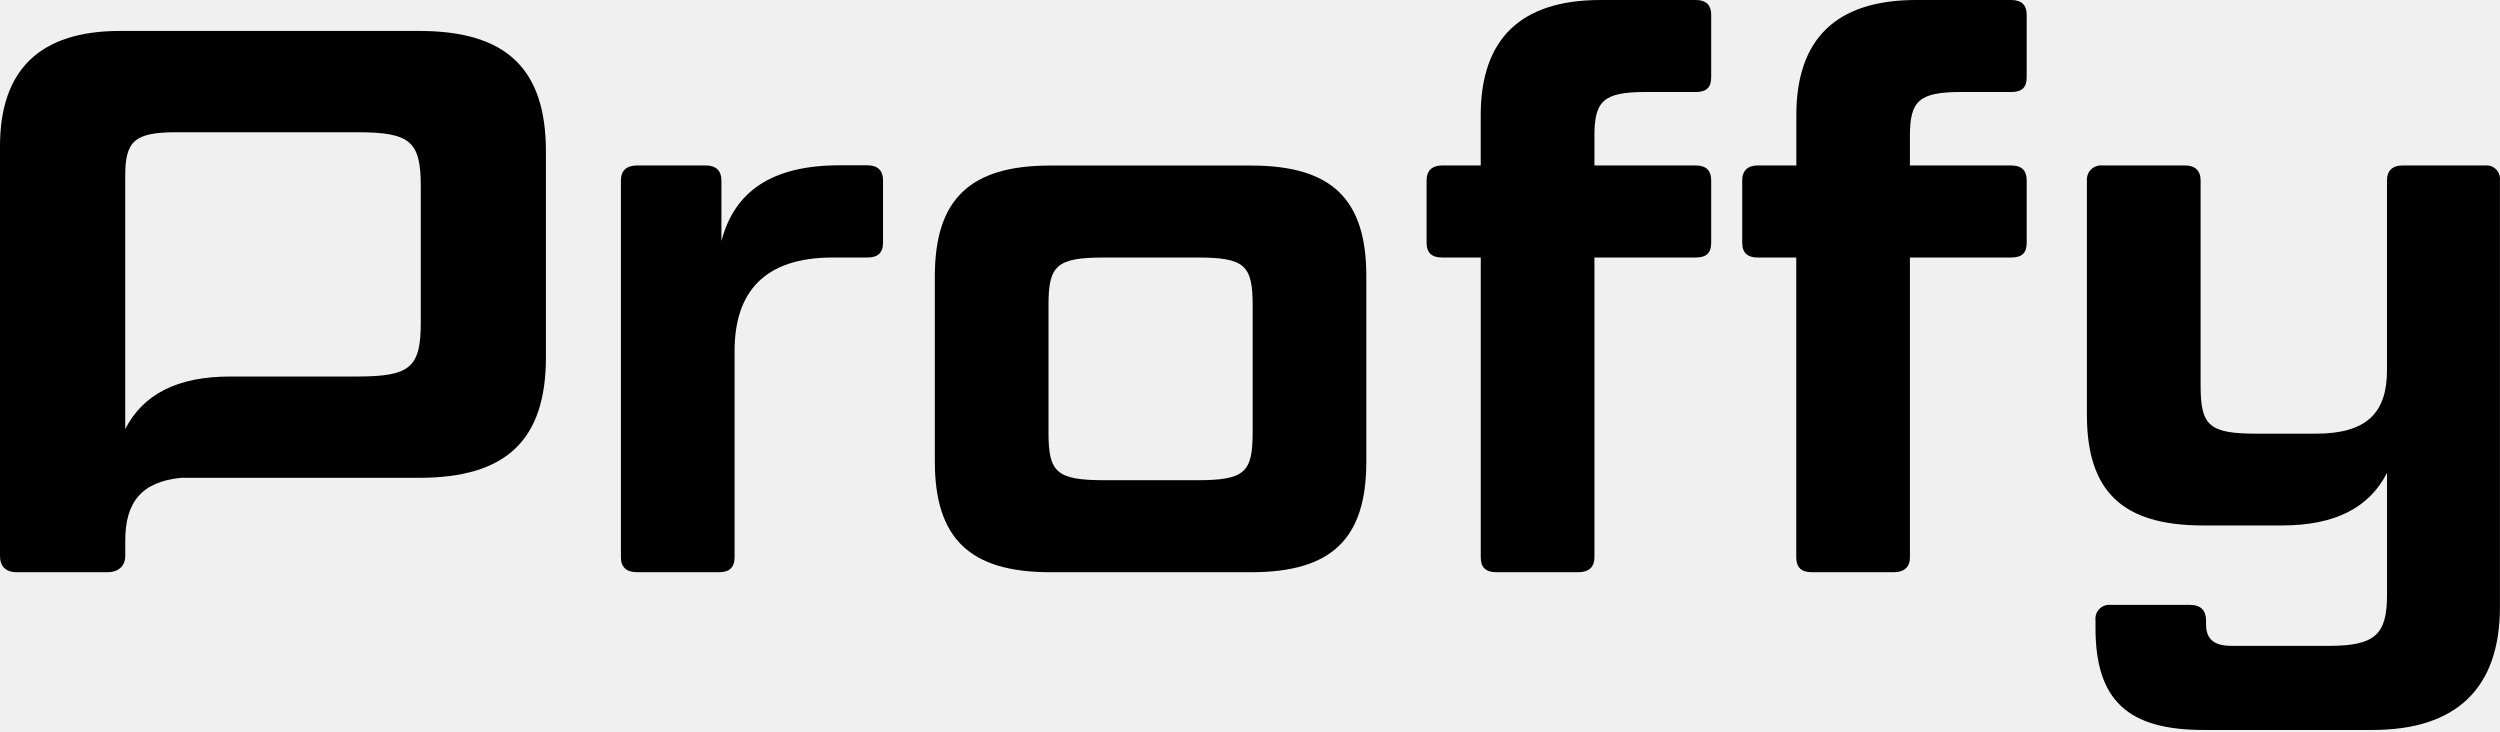
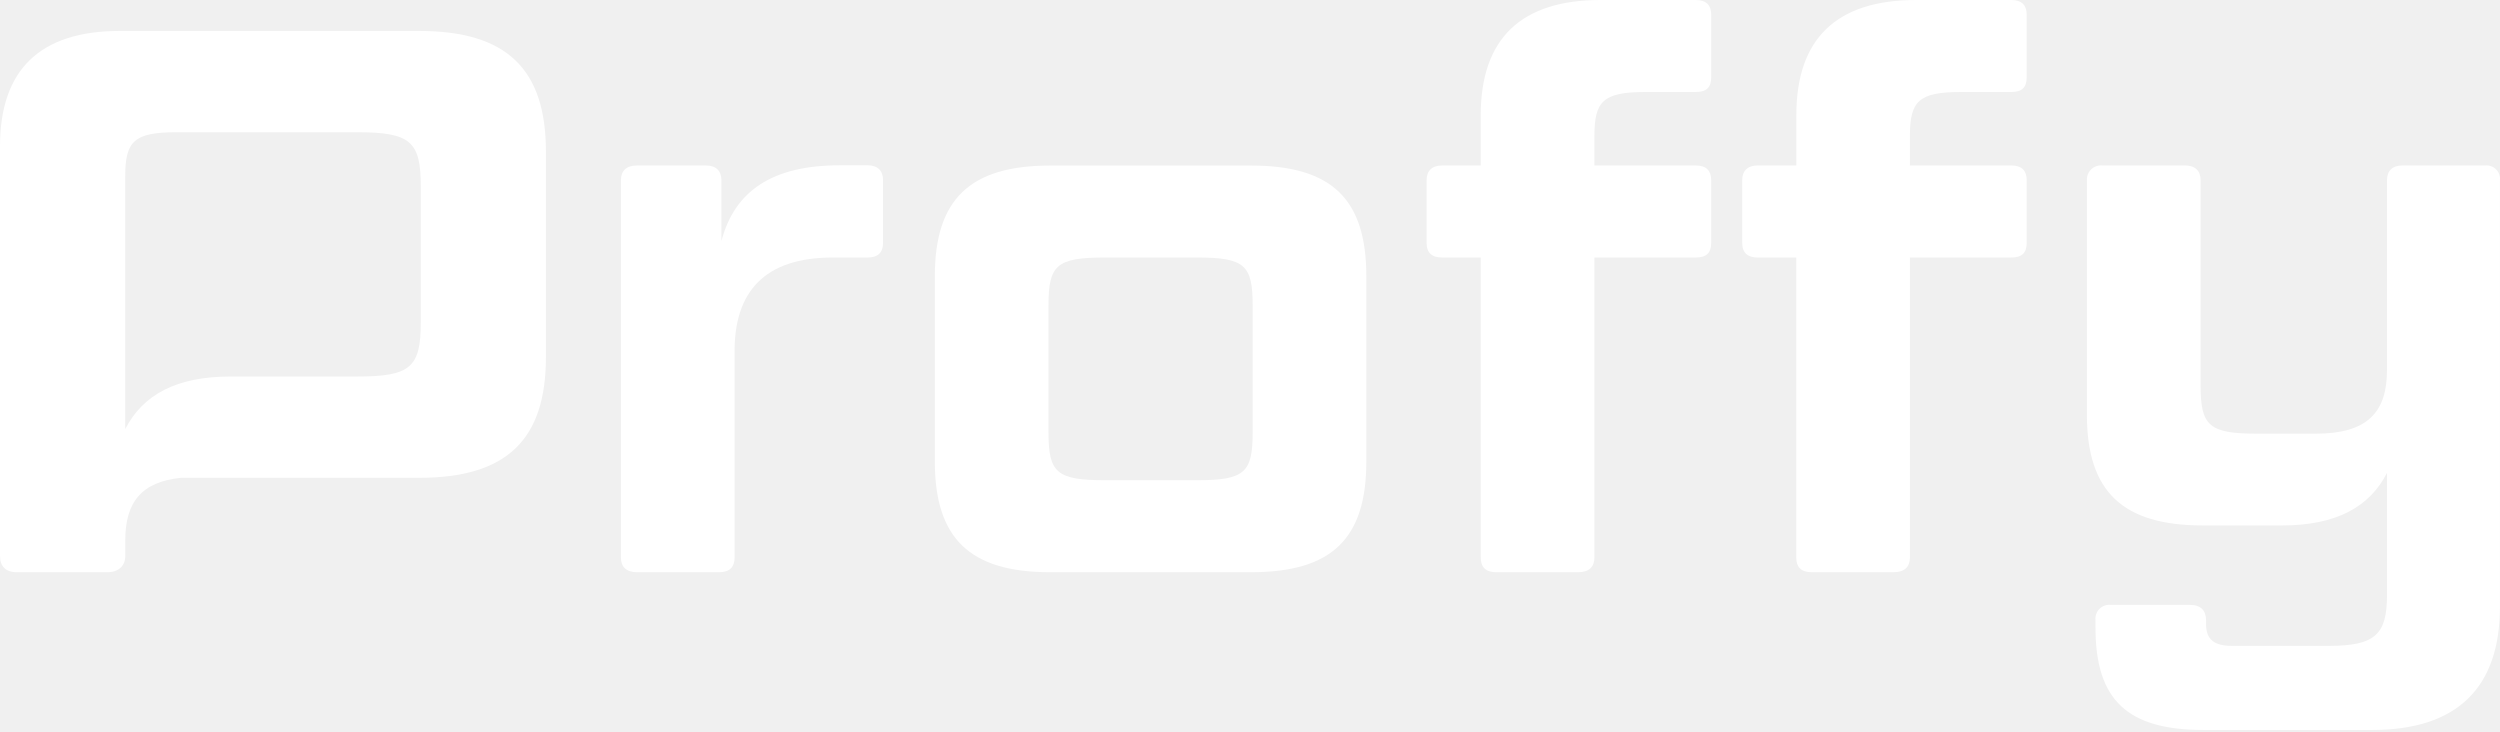
<svg xmlns="http://www.w3.org/2000/svg" width="434" height="127" viewBox="0 0 434 127" fill="none">
-   <path d="M72.759 5.372H20.803C6.978 5.372 0 12.083 0 25.377V96.522C0 98.265 0.936 99.338 2.952 99.338H18.658C20.537 99.338 21.747 98.265 21.747 96.522V93.821C21.747 87.231 24.524 83.64 31.426 82.948H72.759C87.924 82.948 94.772 76.373 94.772 62.007V26.312C94.772 11.946 87.924 5.372 72.759 5.372ZM73.048 55.965C73.048 63.757 71.283 65.363 62.015 65.363H40.001C30.741 65.363 24.829 68.452 21.739 74.494V30.612C21.739 24.57 23.215 22.957 30.596 22.957H62.015C71.283 22.957 73.048 24.57 73.048 32.354V55.965Z" fill="black" />
-   <path d="M144.574 44.704C132.628 44.704 127.522 50.745 127.522 60.949V96.788C127.522 98.402 126.715 99.338 124.836 99.338H110.607C108.727 99.338 107.791 98.402 107.791 96.788V31.281C107.791 29.668 108.727 28.725 110.607 28.725H122.553C124.303 28.725 125.239 29.668 125.239 31.281V41.85C127.522 33.13 134.104 28.694 145.784 28.694H150.616C152.358 28.694 153.294 29.638 153.294 31.251V42.155C153.294 43.897 152.358 44.704 150.616 44.704H144.574Z" fill="black" />
-   <path d="M237.193 80.14C237.193 93.433 231.288 99.338 217.196 99.338H182.293C168.33 99.338 162.288 93.433 162.288 80.14V47.938C162.288 34.652 168.33 28.74 182.293 28.74H217.196C231.288 28.74 237.193 34.652 237.193 47.938V80.14ZM217.462 53.028C217.462 46.043 216.123 44.704 207.799 44.704H191.819C183.366 44.704 182.019 46.043 182.019 53.028V75.042C182.019 82.019 183.366 83.366 191.819 83.366H207.799C216.123 83.366 217.462 82.019 217.462 75.042V53.028Z" fill="black" />
-   <path d="M257.06 44.704H250.341C248.591 44.704 247.655 43.897 247.655 42.155V31.281C247.655 29.668 248.591 28.725 250.341 28.725H257.053V20.005C257.06 6.711 264.038 0 277.864 0H294.376C296.255 0 297.062 0.944 297.062 2.549V13.423C297.062 15.173 296.255 15.972 294.376 15.972H285.655C278.267 15.972 276.791 17.585 276.791 23.626V28.725H294.376C296.255 28.725 297.062 29.668 297.062 31.281V42.155C297.062 43.897 296.255 44.704 294.376 44.704H276.791V96.788C276.791 98.402 275.855 99.338 273.975 99.338H259.746C257.867 99.338 257.06 98.402 257.06 96.788V44.704Z" fill="black" />
-   <path d="M311.831 44.704H305.127C303.385 44.704 302.449 43.897 302.449 42.155V31.281C302.449 29.668 303.385 28.725 305.127 28.725H311.846V20.005C311.831 6.711 318.824 0 332.634 0H349.146C351.026 0 351.832 0.944 351.832 2.549V13.423C351.832 15.173 351.026 15.972 349.146 15.972H340.419C333.038 15.972 331.562 17.585 331.562 23.626V28.725H349.146C351.026 28.725 351.832 29.668 351.832 31.281V42.155C351.832 43.897 351.026 44.704 349.146 44.704H331.562V96.788C331.562 98.402 330.618 99.338 328.739 99.338H314.509C312.63 99.338 311.831 98.402 311.831 96.788V44.704Z" fill="black" />
-   <path d="M411.831 126.723H382.566C369.417 126.723 363.779 121.625 363.779 109.001V107.662C363.74 107.302 363.782 106.937 363.904 106.596C364.025 106.254 364.221 105.944 364.479 105.689C364.736 105.434 365.047 105.24 365.39 105.122C365.733 105.004 366.097 104.964 366.457 105.006H380.154C382.033 105.006 382.969 105.95 382.969 107.692V108.362C382.969 111.048 384.453 112.121 387.405 112.121H404.32C412.371 112.121 414.387 110.112 414.387 103.264V82.088C411.298 88.129 405.393 91.219 396.125 91.219H382.429C368.466 91.219 362.287 85.314 362.287 72.021V31.281C362.269 30.93 362.327 30.578 362.458 30.251C362.588 29.923 362.788 29.628 363.043 29.385C363.298 29.143 363.602 28.958 363.936 28.844C364.269 28.73 364.623 28.689 364.973 28.725H379.34C381.082 28.725 382.026 29.668 382.026 31.281V66.961C382.026 73.938 383.502 75.285 391.826 75.285H402.03C410.887 75.285 414.38 71.656 414.38 64.275V31.281C414.38 29.668 415.316 28.725 417.066 28.725H431.439C431.783 28.691 432.13 28.735 432.455 28.852C432.78 28.968 433.075 29.156 433.318 29.4C433.562 29.645 433.749 29.94 433.864 30.266C433.98 30.591 434.023 30.938 433.989 31.281V105.379C433.981 119.464 426.463 126.723 411.831 126.723Z" fill="black" />
+   <path d="M72.759 5.372H20.803C6.978 5.372 0 12.083 0 25.377V96.522C0 98.265 0.936 99.338 2.952 99.338H18.658C20.537 99.338 21.747 98.265 21.747 96.522V93.821C21.747 87.231 24.524 83.64 31.426 82.948H72.759C87.924 82.948 94.772 76.373 94.772 62.007V26.312C94.772 11.946 87.924 5.372 72.759 5.372ZM73.048 55.965C73.048 63.757 71.283 65.363 62.015 65.363H40.001C30.741 65.363 24.829 68.452 21.739 74.494V30.612C21.739 24.57 23.215 22.957 30.596 22.957H62.015C71.283 22.957 73.048 24.57 73.048 32.354V55.965Z" fill="white" />
+   <path d="M144.574 44.704C132.628 44.704 127.522 50.745 127.522 60.949V96.788C127.522 98.402 126.715 99.338 124.836 99.338H110.607C108.727 99.338 107.791 98.402 107.791 96.788V31.281C107.791 29.668 108.727 28.725 110.607 28.725H122.553C124.303 28.725 125.239 29.668 125.239 31.281V41.85C127.522 33.13 134.104 28.694 145.784 28.694H150.616C152.358 28.694 153.294 29.638 153.294 31.251V42.155C153.294 43.897 152.358 44.704 150.616 44.704H144.574Z" fill="white" />
+   <path d="M237.193 80.14C237.193 93.433 231.288 99.338 217.196 99.338H182.293C168.33 99.338 162.288 93.433 162.288 80.14V47.938C162.288 34.652 168.33 28.74 182.293 28.74H217.196C231.288 28.74 237.193 34.652 237.193 47.938V80.14ZM217.462 53.028C217.462 46.043 216.123 44.704 207.799 44.704H191.819C183.366 44.704 182.019 46.043 182.019 53.028V75.042C182.019 82.019 183.366 83.366 191.819 83.366H207.799C216.123 83.366 217.462 82.019 217.462 75.042V53.028Z" fill="white" />
+   <path d="M257.06 44.704H250.341C248.591 44.704 247.655 43.897 247.655 42.155V31.281C247.655 29.668 248.591 28.725 250.341 28.725H257.053V20.005C257.06 6.711 264.038 0 277.864 0H294.376C296.255 0 297.062 0.944 297.062 2.549V13.423C297.062 15.173 296.255 15.972 294.376 15.972H285.655C278.267 15.972 276.791 17.585 276.791 23.626V28.725H294.376C296.255 28.725 297.062 29.668 297.062 31.281V42.155C297.062 43.897 296.255 44.704 294.376 44.704H276.791V96.788C276.791 98.402 275.855 99.338 273.975 99.338H259.746C257.867 99.338 257.06 98.402 257.06 96.788V44.704Z" fill="white" />
+   <path d="M311.831 44.704H305.127C303.385 44.704 302.449 43.897 302.449 42.155V31.281C302.449 29.668 303.385 28.725 305.127 28.725H311.846V20.005C311.831 6.711 318.824 0 332.634 0H349.146C351.026 0 351.832 0.944 351.832 2.549V13.423C351.832 15.173 351.026 15.972 349.146 15.972H340.419C333.038 15.972 331.562 17.585 331.562 23.626V28.725H349.146C351.026 28.725 351.832 29.668 351.832 31.281V42.155C351.832 43.897 351.026 44.704 349.146 44.704H331.562V96.788C331.562 98.402 330.618 99.338 328.739 99.338H314.509C312.63 99.338 311.831 98.402 311.831 96.788V44.704Z" fill="white" />
+   <path d="M411.831 126.723H382.566C369.417 126.723 363.779 121.625 363.779 109.001V107.662C363.74 107.302 363.782 106.937 363.904 106.596C364.025 106.254 364.221 105.944 364.479 105.689C364.736 105.434 365.047 105.24 365.39 105.122C365.733 105.004 366.097 104.964 366.457 105.006H380.154C382.033 105.006 382.969 105.95 382.969 107.692V108.362C382.969 111.048 384.453 112.121 387.405 112.121H404.32C412.371 112.121 414.387 110.112 414.387 103.264V82.088C411.298 88.129 405.393 91.219 396.125 91.219H382.429C368.466 91.219 362.287 85.314 362.287 72.021V31.281C362.269 30.93 362.327 30.578 362.458 30.251C362.588 29.923 362.788 29.628 363.043 29.385C363.298 29.143 363.602 28.958 363.936 28.844C364.269 28.73 364.623 28.689 364.973 28.725H379.34C381.082 28.725 382.026 29.668 382.026 31.281V66.961C382.026 73.938 383.502 75.285 391.826 75.285H402.03C410.887 75.285 414.38 71.656 414.38 64.275V31.281C414.38 29.668 415.316 28.725 417.066 28.725H431.439C431.783 28.691 432.13 28.735 432.455 28.852C432.78 28.968 433.075 29.156 433.318 29.4C433.562 29.645 433.749 29.94 433.864 30.266C433.98 30.591 434.023 30.938 433.989 31.281V105.379C433.981 119.464 426.463 126.723 411.831 126.723Z" fill="white" />
</svg>
